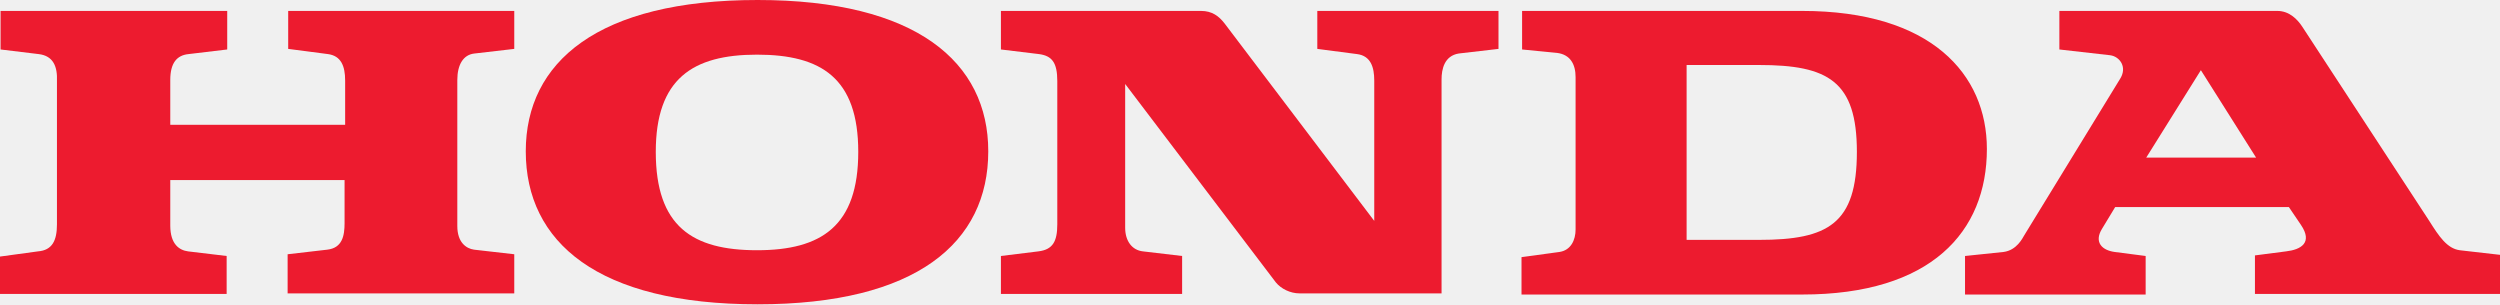
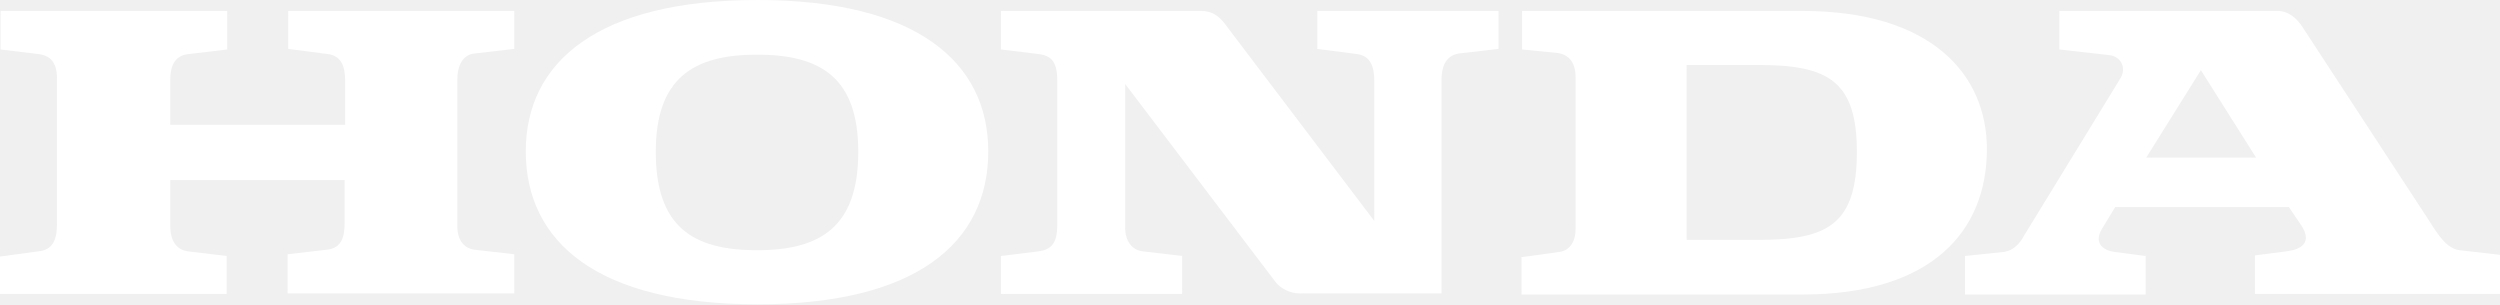
<svg xmlns="http://www.w3.org/2000/svg" version="1.1" id="corporate" x="0px" y="0px" viewBox="0 0 434.6 52.9" style="enable-background:new 0 0 434.6 52.9;" xml:space="preserve">
  <style type="text/css">
-   .st0{fill:#ED1B2F;}
+   .st0{fill:#ffffff;}
 </style>
  <g>
    <g>
      <g>
        <path class="st0" d="M341.6,51.1v-6.6l6.7-0.7c2.3-0.3,3.3-2.4,3.6-2.9l16.6-27.1c1.4-2.1,0-4-1.7-4.2l-8.8-1V1.9h37.9     c2.1,0,3.5,1.5,4.3,2.7l22.1,33.8c1.7,2.7,3.1,4.8,5.3,5.1l7,0.8v6.8H392v-6.7l5.4-0.7c2.6-0.3,4.7-1.5,2.6-4.6l-2.1-3.1h-30.2     l-2.3,3.8c-1.4,2.3,0,3.7,2.2,4l5.4,0.7v6.7H341.6 M373.1,27.4h19.1l-9.6-15.2L373.1,27.4">
    </path>
        <path class="st0" d="M313.3,1.9h-48.7v6.7l6.1,0.6c2.3,0.3,3.2,2,3.2,4.2s0,24.5,0,26.5c0,1.8-0.8,3.6-2.8,3.9l-6.6,0.9v6.5     l48.8,0c22.4,0,32.1-10.9,32.1-25.3C345.4,12.9,335.7,1.9,313.3,1.9 M305.8,41.7h-12.6V11.3h12.6c12,0,17,2.8,17,15.1     C322.8,38.9,317.8,41.7,305.8,41.7">
    </path>
        <path class="st0" d="M0,51.1h39.4v-6.6l-6.7-0.8c-1.5-0.2-3.1-1.2-3.1-4.5v-7.9h30.3v7.5c0,2.2-0.4,4.3-3,4.6l-6.9,0.8v6.8h39.4     v-6.8l-7-0.8c-1.4-0.2-2.9-1.3-2.9-4.1V13.9c0-2.6,1-4.4,3-4.6l6.9-0.8V1.9H50.1v6.6l6.9,0.9c2.3,0.3,3,2.1,3,4.6v7.7H29.6v-7.8     c0-2.9,1.1-4.3,3.2-4.5l6.7-0.8V1.9H0.1v6.7l6.6,0.8c2.6,0.3,3.3,2.2,3.2,4.7V39c0,2.8-0.8,4.5-3.3,4.7L0,44.6L0,51.1">
    </path>
        <path class="st0" d="M91.4,26.3C91.4,10.8,103.9,0,131.7,0c27.6,0,40.1,10.8,40.1,26.3c0,15.9-12.5,26.6-40.1,26.6     C103.9,52.9,91.4,42.1,91.4,26.3 M131.6,9.5c-11.2,0-17.6,4.2-17.6,16.9c0,13,6.4,17.1,17.6,17.1c11.2,0,17.6-4.2,17.6-17.1     C149.2,13.6,142.8,9.5,131.6,9.5">
    </path>
        <path class="st0" d="M174,51.1h31.5v-6.6l-6.8-0.8c-1.9-0.2-3.1-1.8-3.1-4.1v-25l26.2,34.5c0.9,1.1,2.5,1.9,4.1,1.9h24.7V13.8     c0-1.8,0.5-4.1,3-4.5l6.9-0.8V1.9H229v6.6l6.9,0.9c2.4,0.3,3,2.3,3,4.6v24.4l-26-34.3c-1-1.3-2.2-2.2-4.1-2.2H174v6.7l6.6,0.8     c2.3,0.3,3.2,1.5,3.2,4.7V39c0,3-0.8,4.4-3.3,4.7l-6.5,0.8L174,51.1">
    </path>
      </g>
    </g>
  </g>
</svg>
